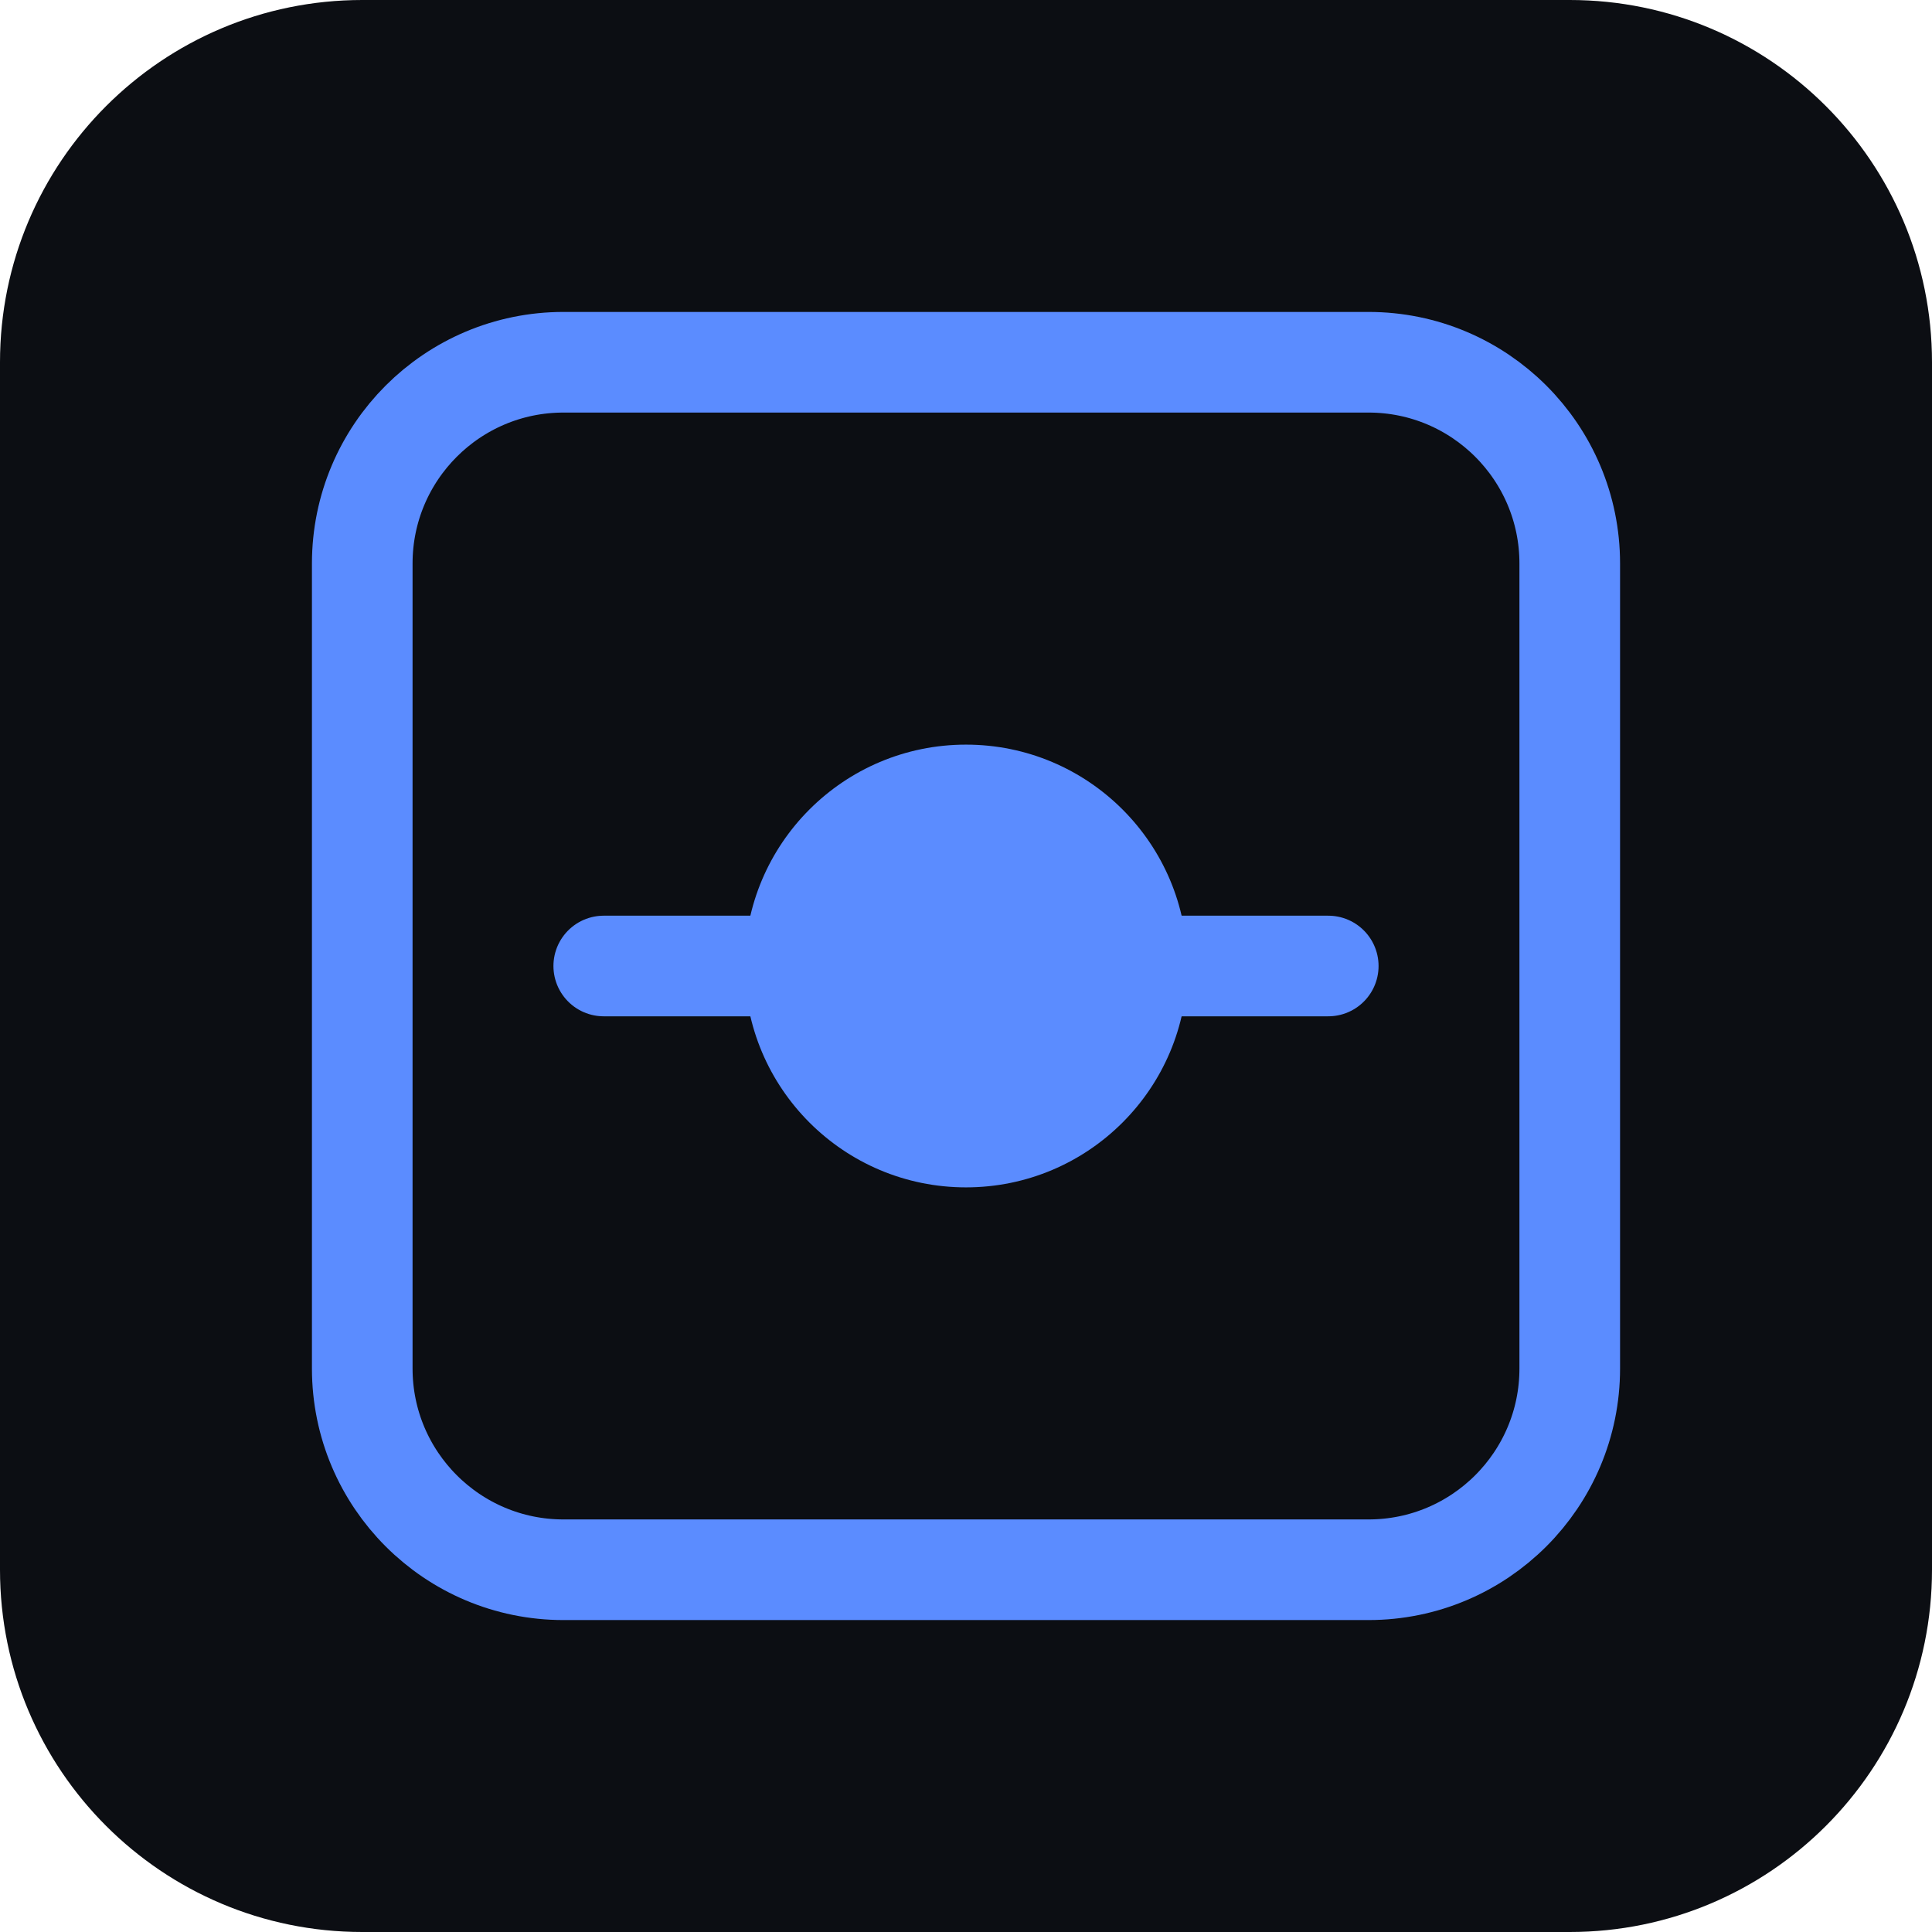
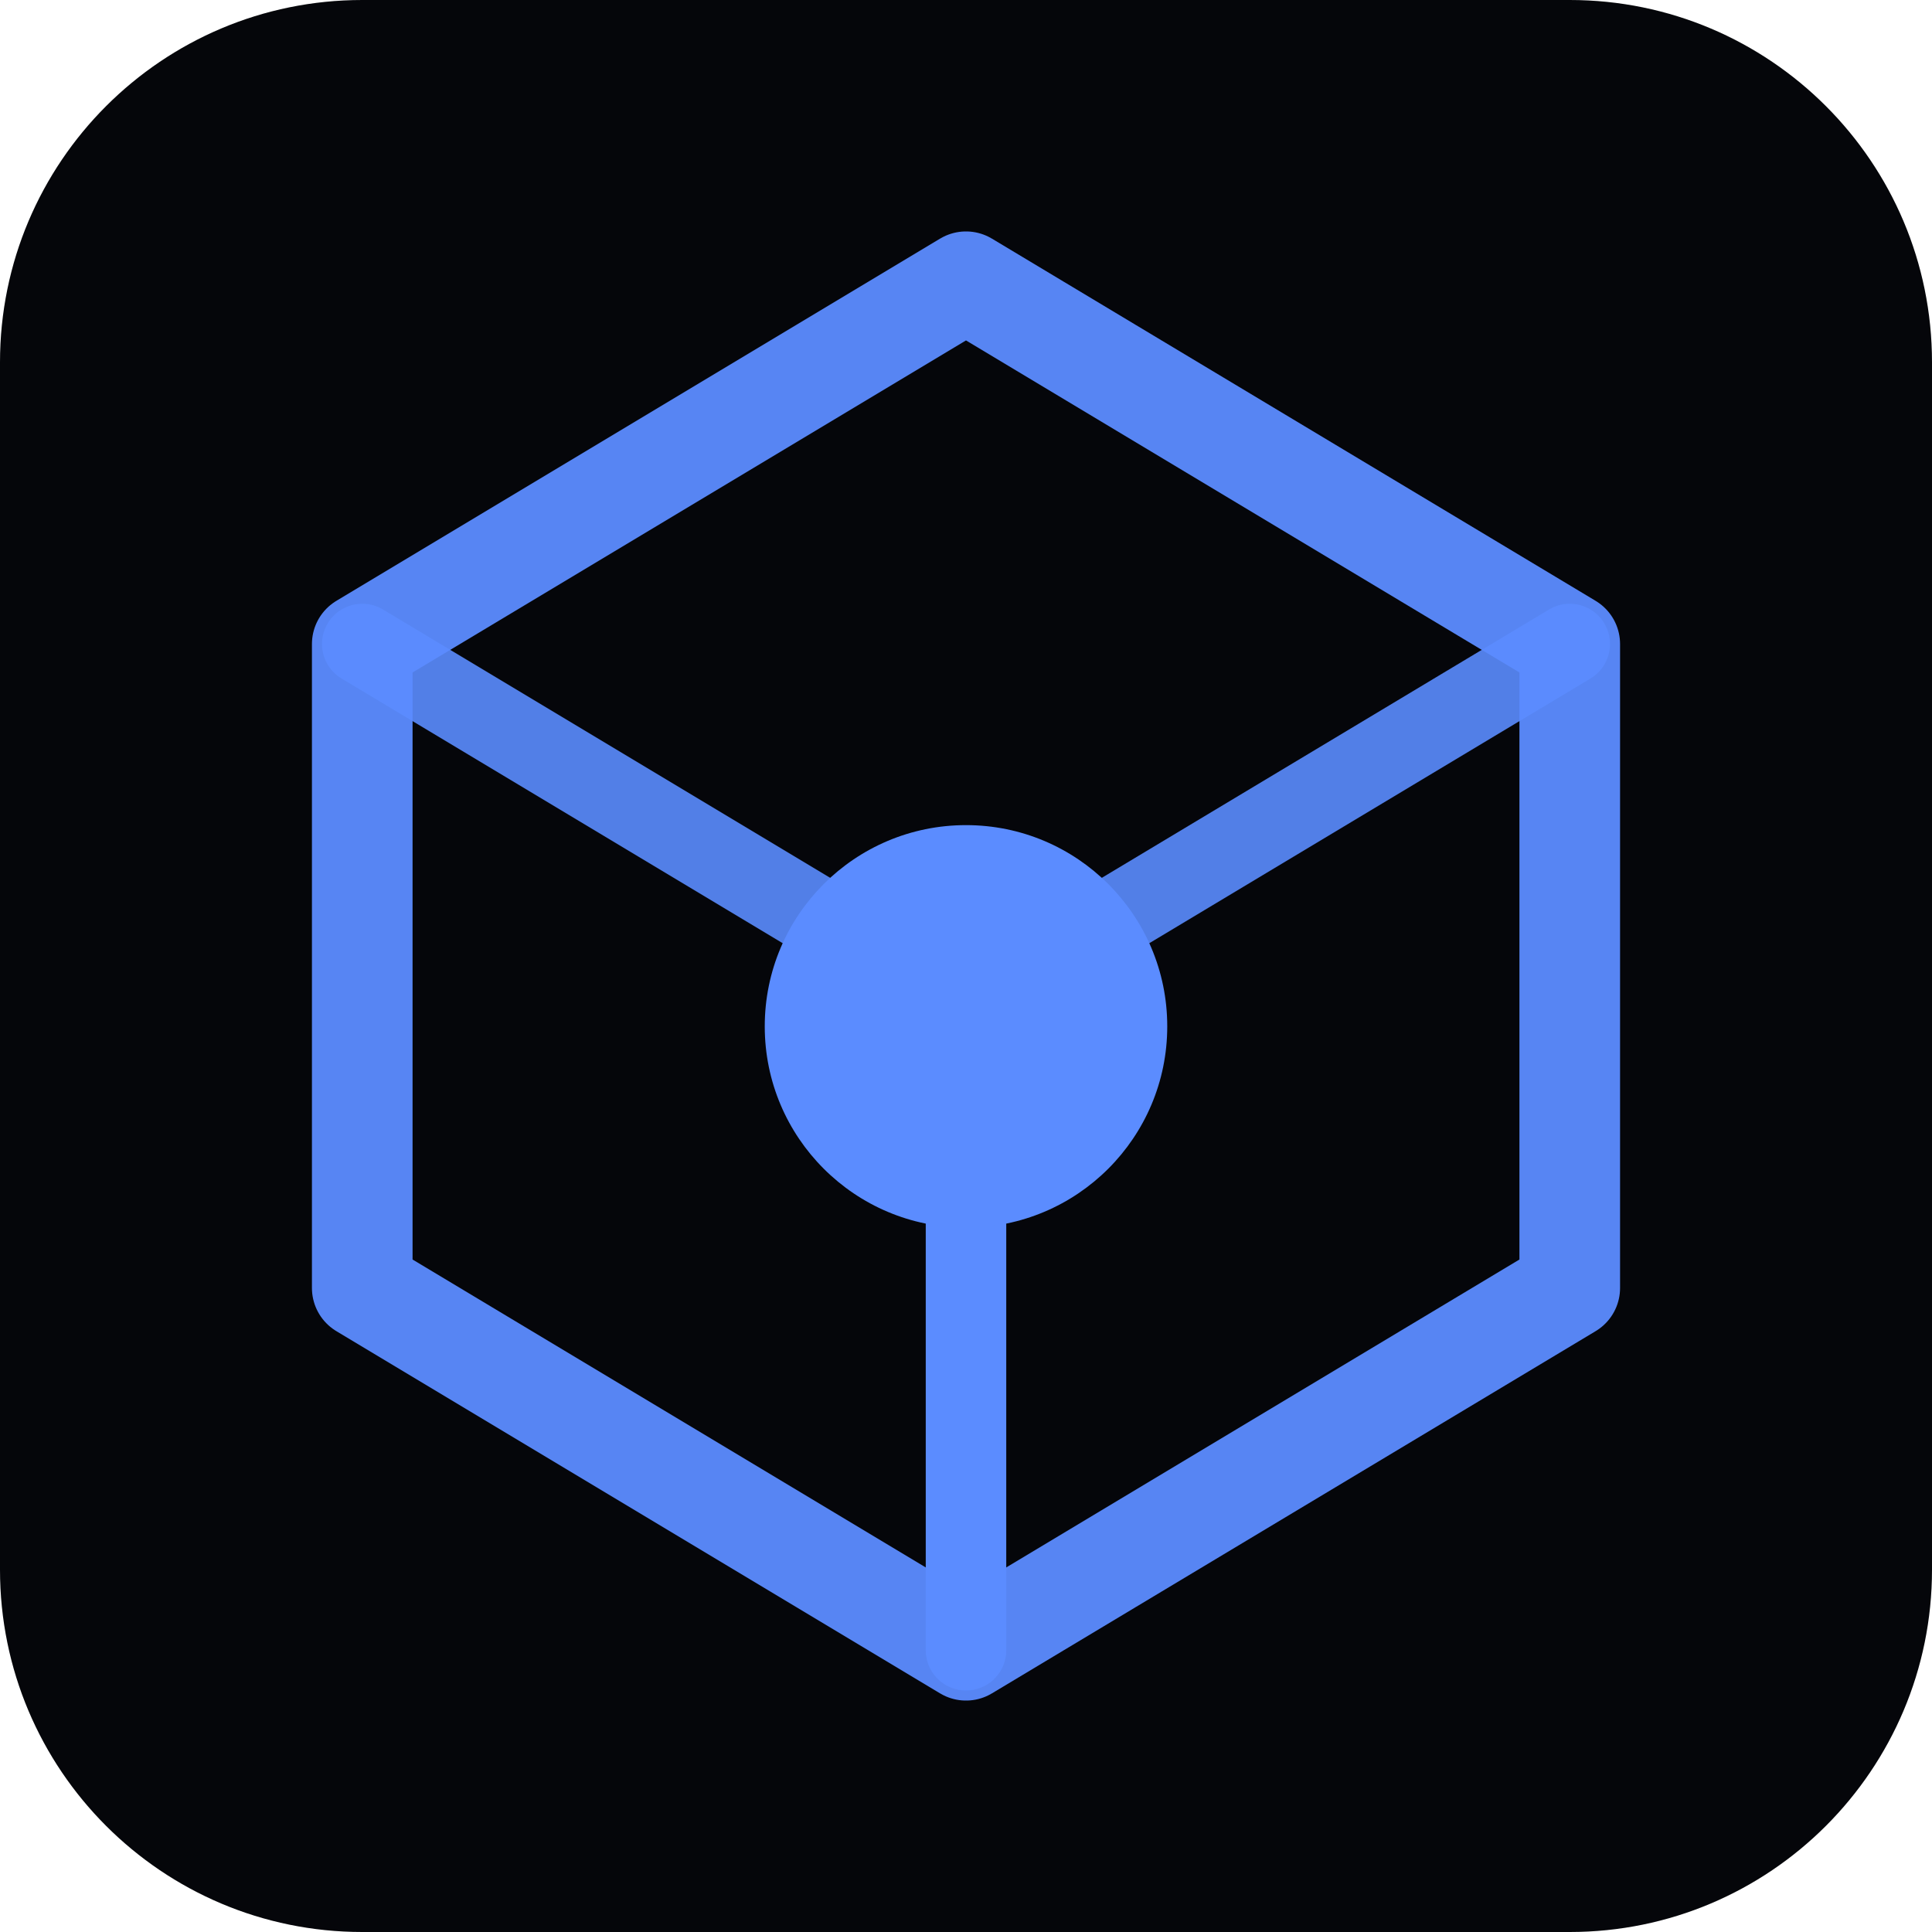
<svg xmlns="http://www.w3.org/2000/svg" viewBox="0 0 192 192">
-   <rect width="192" height="192" rx="36" fill="#0c0e13" />
-   <rect x="36" y="36" width="120" height="120" rx="20" fill="none" stroke="#5b8cff" stroke-width="10" />
-   <circle cx="96" cy="96" r="22" fill="#5b8cff" />
-   <path d="M60 96h20M112 96h20" stroke="#5b8cff" stroke-width="10" stroke-linecap="round" />
+   <rect width="192" height="192" rx="36" fill="#05060a" />
+   <path d="M96 28 L156 64 L156 128 L96 164 L36 128 L36 64 Z" fill="none" stroke="#5b8cff" stroke-width="10" stroke-linejoin="round" opacity=".95" />
+   <path d="M36 64 L96 100 L156 64" fill="none" stroke="#5b8cff" stroke-width="8" stroke-linecap="round" stroke-linejoin="round" opacity=".9" />
+   <path d="M96 100 L96 164" fill="none" stroke="#5b8cff" stroke-width="8" stroke-linecap="round" />
+   <circle cx="96" cy="102" r="20" fill="#5b8cff" />
</svg>
